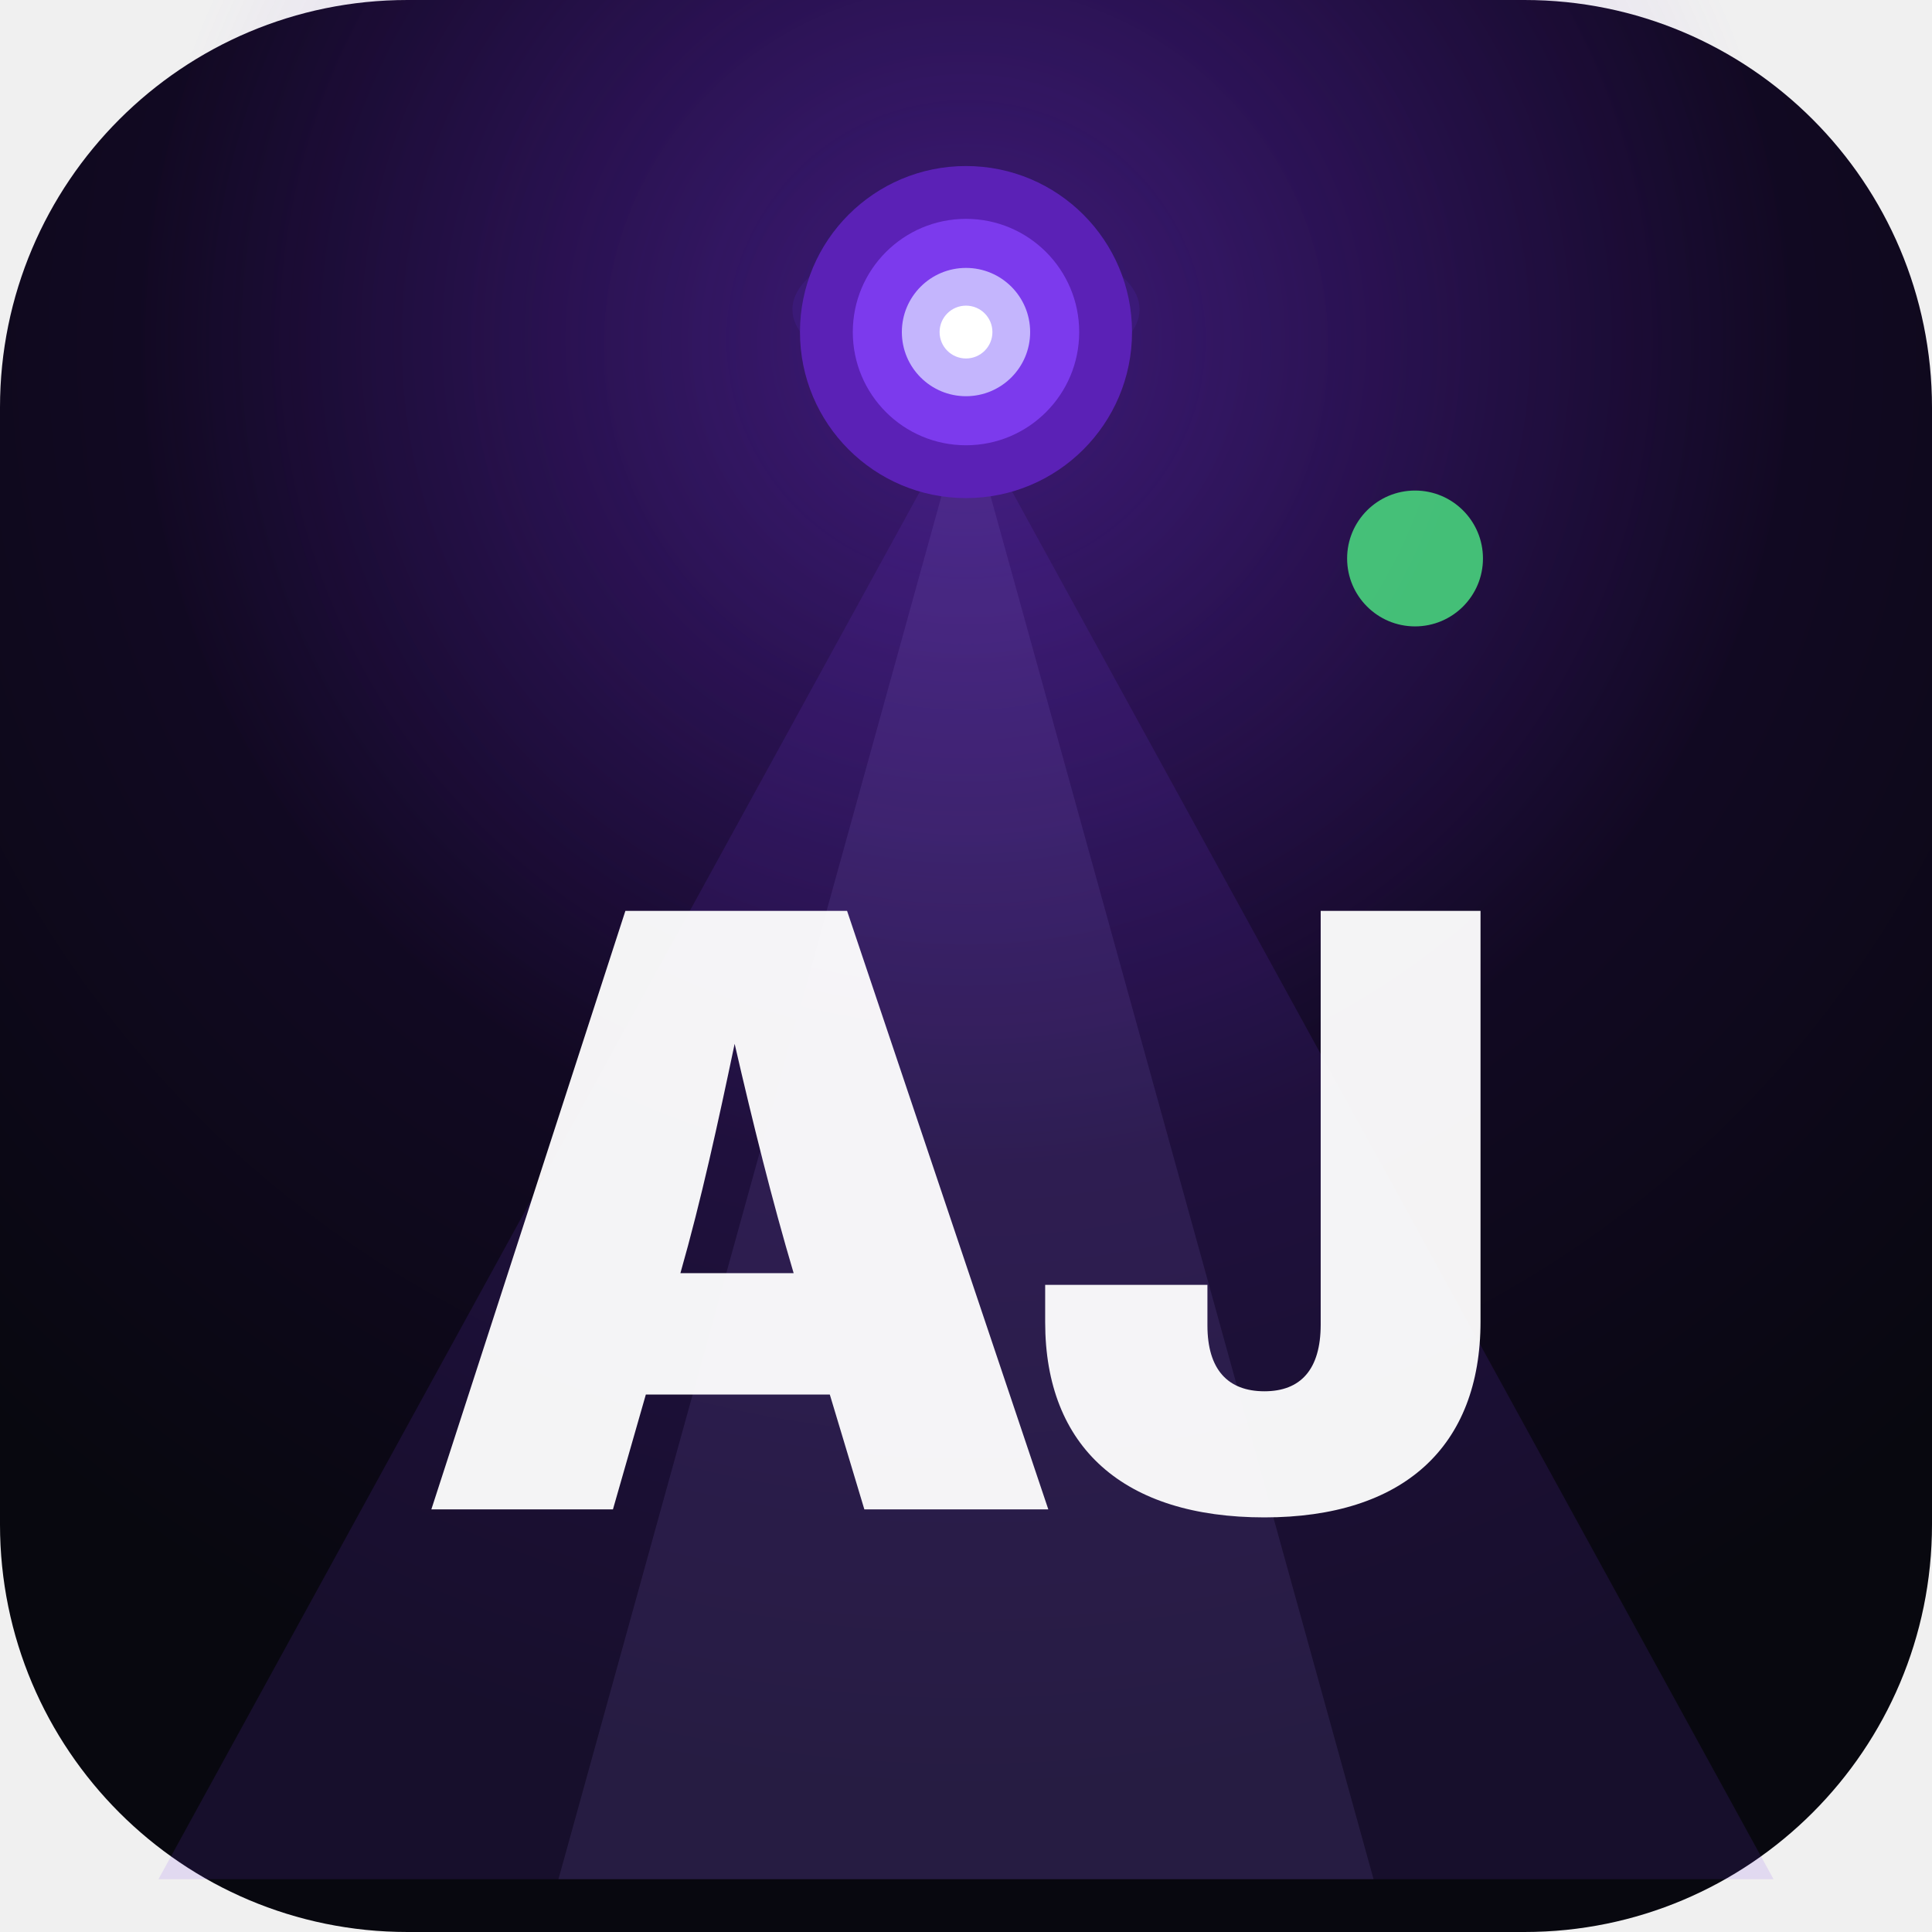
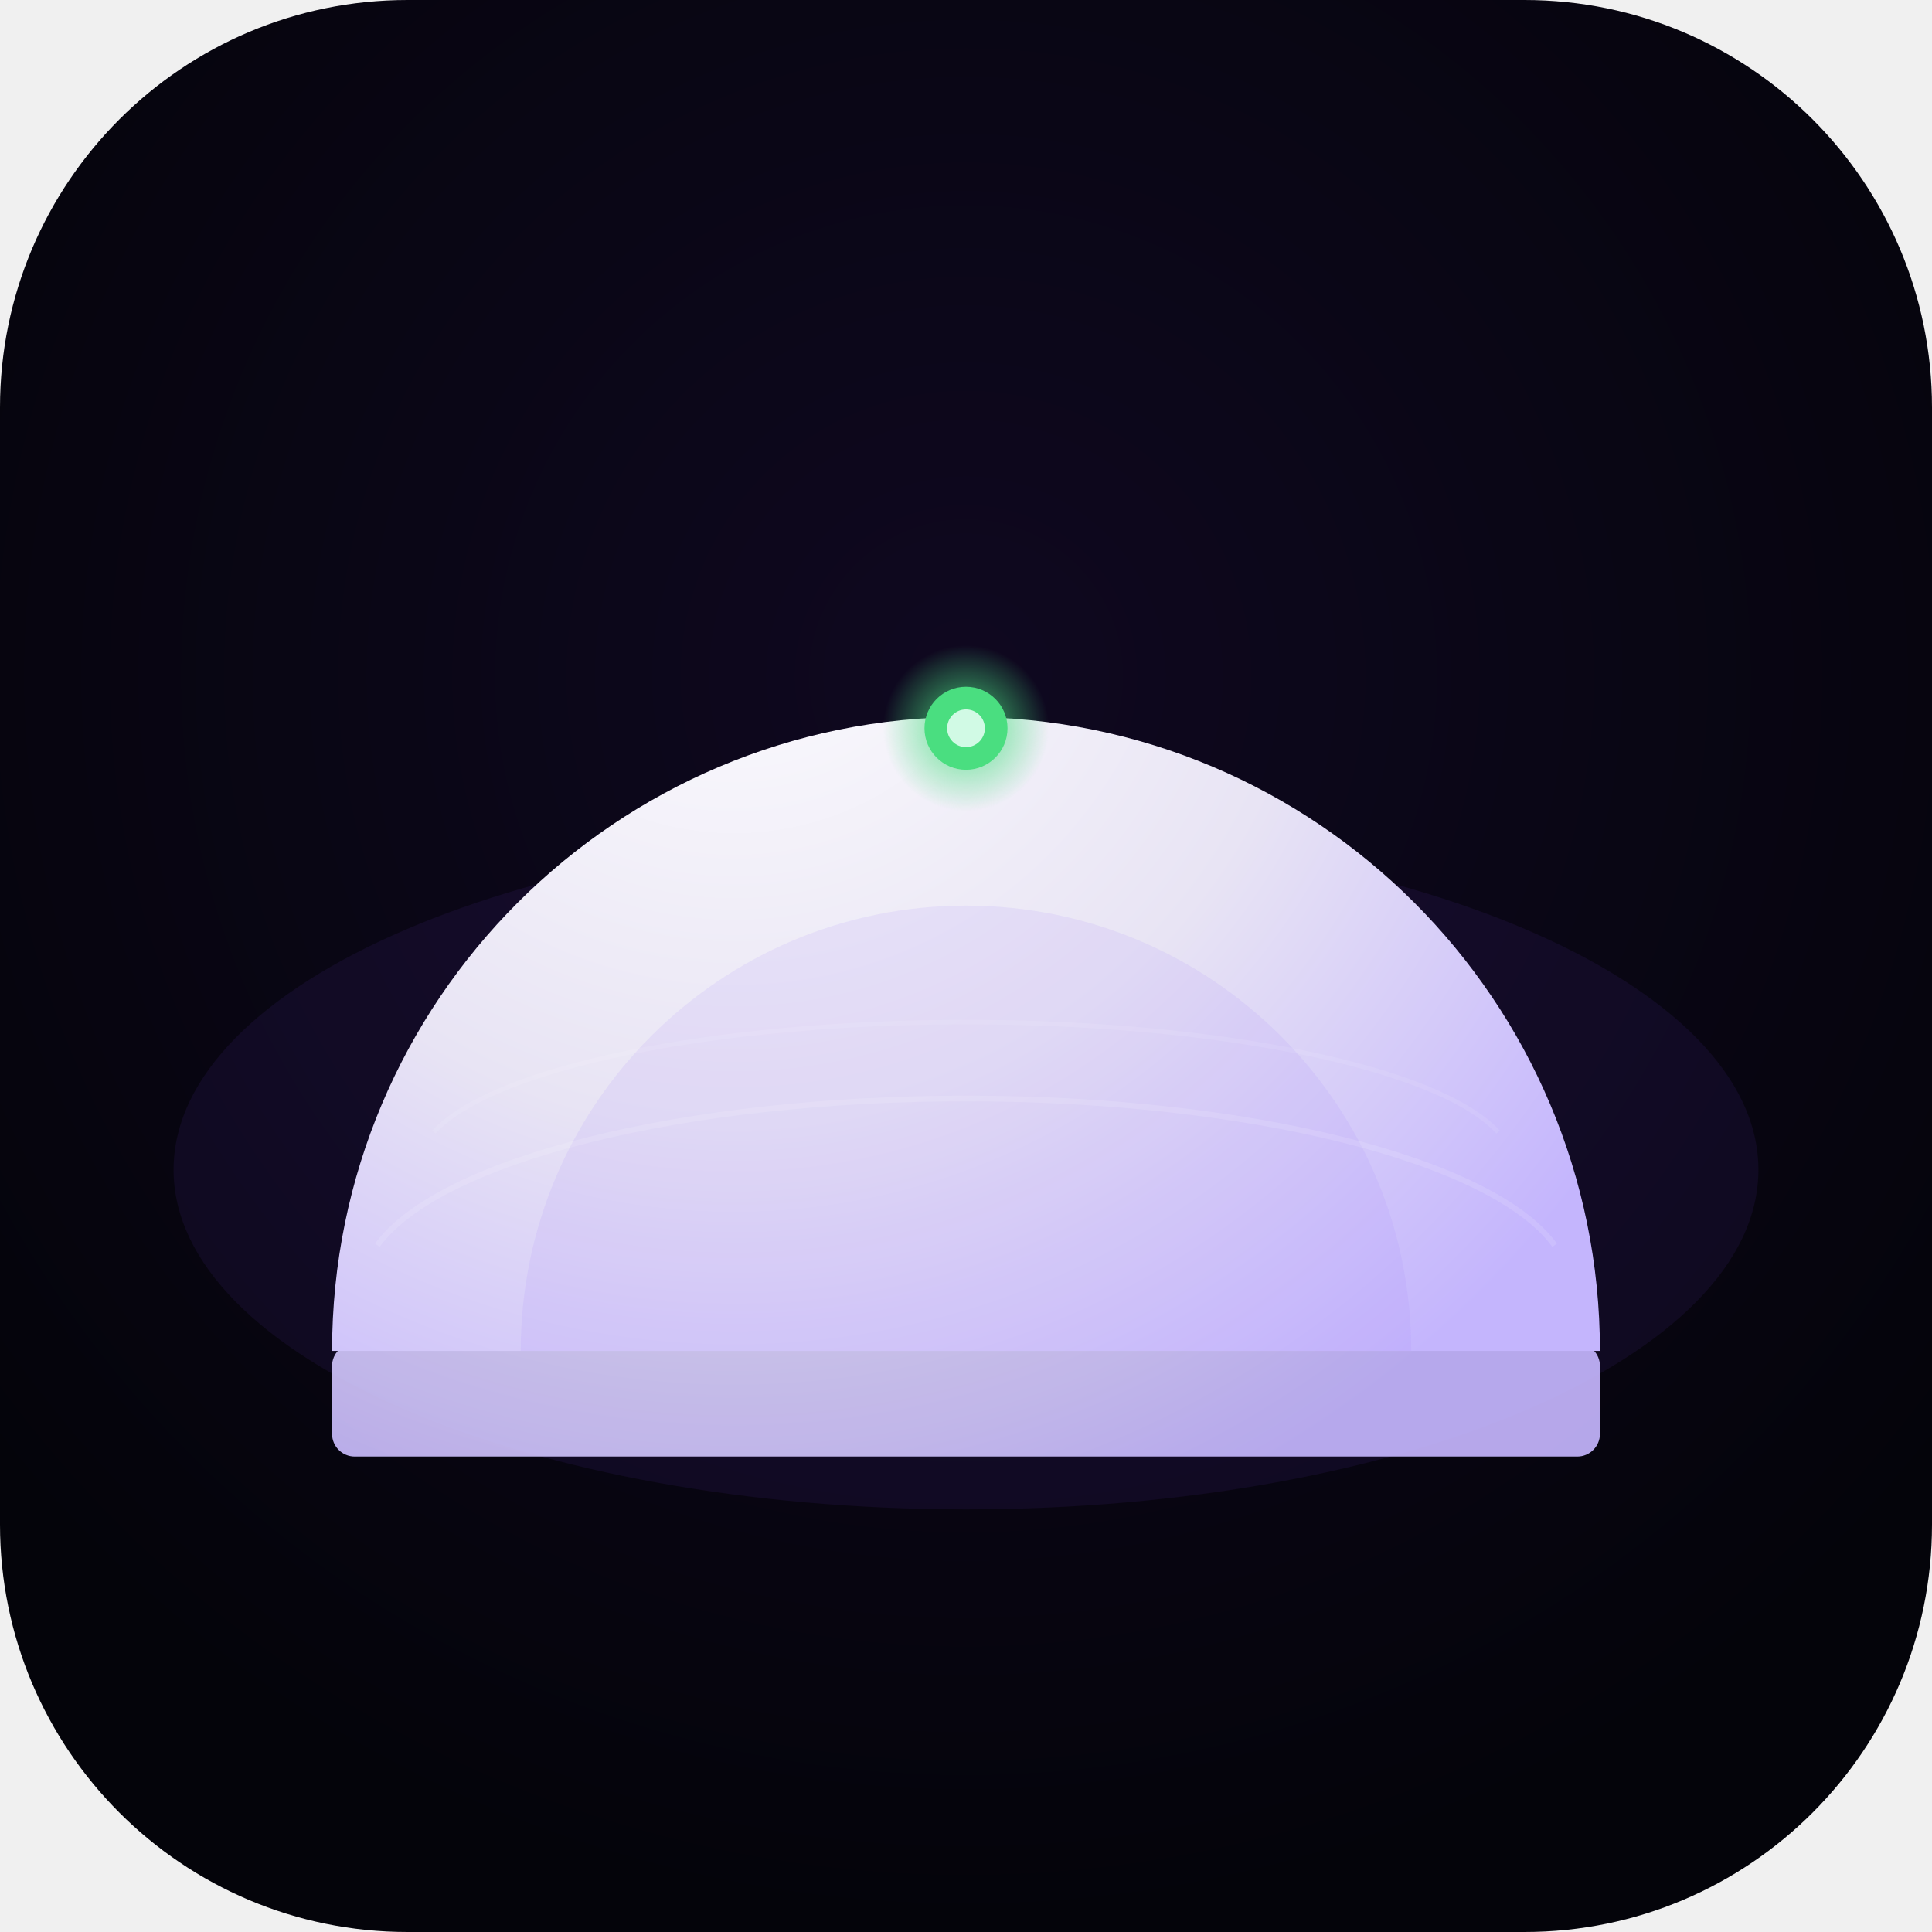
<svg xmlns="http://www.w3.org/2000/svg" viewBox="0 0 512 512">
  <defs>
-     <radialGradient id="bg" cx="50%" cy="18%" r="75%" gradientUnits="userSpaceOnUse">
-       <stop offset="0%" stop-color="#1e0a3c" />
-       <stop offset="100%" stop-color="#08080f" />
+     <radialGradient id="bg" cx="50%" cy="35%" r="65%" gradientUnits="userSpaceOnUse">
+       <stop offset="0%" stop-color="#0f0820" />
+       <stop offset="100%" stop-color="#04040a" />
    </radialGradient>
-     <radialGradient id="glow" cx="256" cy="90" r="220" gradientUnits="userSpaceOnUse">
-       <stop offset="0%" stop-color="#7c3aed" stop-opacity="0.35" />
-       <stop offset="100%" stop-color="#7c3aed" stop-opacity="0" />
+     <radialGradient id="dome-sheen" cx="38%" cy="28%" r="55%" gradientUnits="userSpaceOnUse">
+       <stop offset="0%" stop-color="#ffffff" />
+       <stop offset="55%" stop-color="#e8e4f4" />
+       <stop offset="100%" stop-color="#c4b5fd" />
+     </radialGradient>
+     <radialGradient id="green-glow" cx="50%" cy="50%" r="50%">
+       <stop offset="0%" stop-color="#4ade80" stop-opacity="0.9" />
+       <stop offset="100%" stop-color="#4ade80" stop-opacity="0" />
    </radialGradient>
  </defs>
  <rect width="512" height="512" rx="108" fill="url(#bg)" />
-   <ellipse cx="256" cy="90" rx="230" ry="230" fill="url(#glow)" />
-   <path d="M 256 108 L 42 498 L 470 498 Z" fill="#7c3aed" opacity="0.13" />
-   <path d="M 256 108 L 148 498 L 364 498 Z" fill="#a78bfa" opacity="0.11" />
-   <ellipse cx="256" cy="82" rx="46" ry="20" fill="#3b1a78" />
-   <circle cx="256" cy="88" r="44" fill="#5b21b6" />
-   <circle cx="256" cy="88" r="30" fill="#7c3aed" />
-   <circle cx="256" cy="88" r="17" fill="#c4b5fd" />
-   <circle cx="256" cy="88" r="7" fill="white" />
-   <text x="256" y="400" font-family="-apple-system,BlinkMacSystemFont,'Segoe UI',sans-serif" font-size="218" font-weight="900" text-anchor="middle" fill="white" opacity="0.95" letter-spacing="-10">AJ</text>
-   <circle cx="375" cy="148" r="18" fill="#4ade80" opacity="0.85" />
+   <ellipse cx="256" cy="310" rx="210" ry="90" fill="#7c3aed" opacity="0.08" />
+   <rect x="88" y="356" width="336" height="30" rx="6" fill="url(#dome-sheen)" opacity="0.92" />
+   <path d="M 88 358 A 168 168 0 0 1 424 358 Z" fill="url(#dome-sheen)" />
+   <path d="M 138 358 A 118 118 0 0 1 374 358 Z" fill="#a78bfa" opacity="0.14" />
+   <path d="M 100 330 A 160 50 0 0 1 412 330" fill="none" stroke="white" stroke-width="1.5" opacity="0.12" />
+   <path d="M 115 300 A 145 38 0 0 1 397 300" fill="none" stroke="white" stroke-width="1.2" opacity="0.08" />
+   <ellipse cx="256" cy="193" rx="22" ry="22" fill="url(#green-glow)" />
+   <circle cx="256" cy="193" r="11" fill="#4ade80" />
+   <circle cx="256" cy="193" r="5" fill="#d1fae5" />
</svg>
